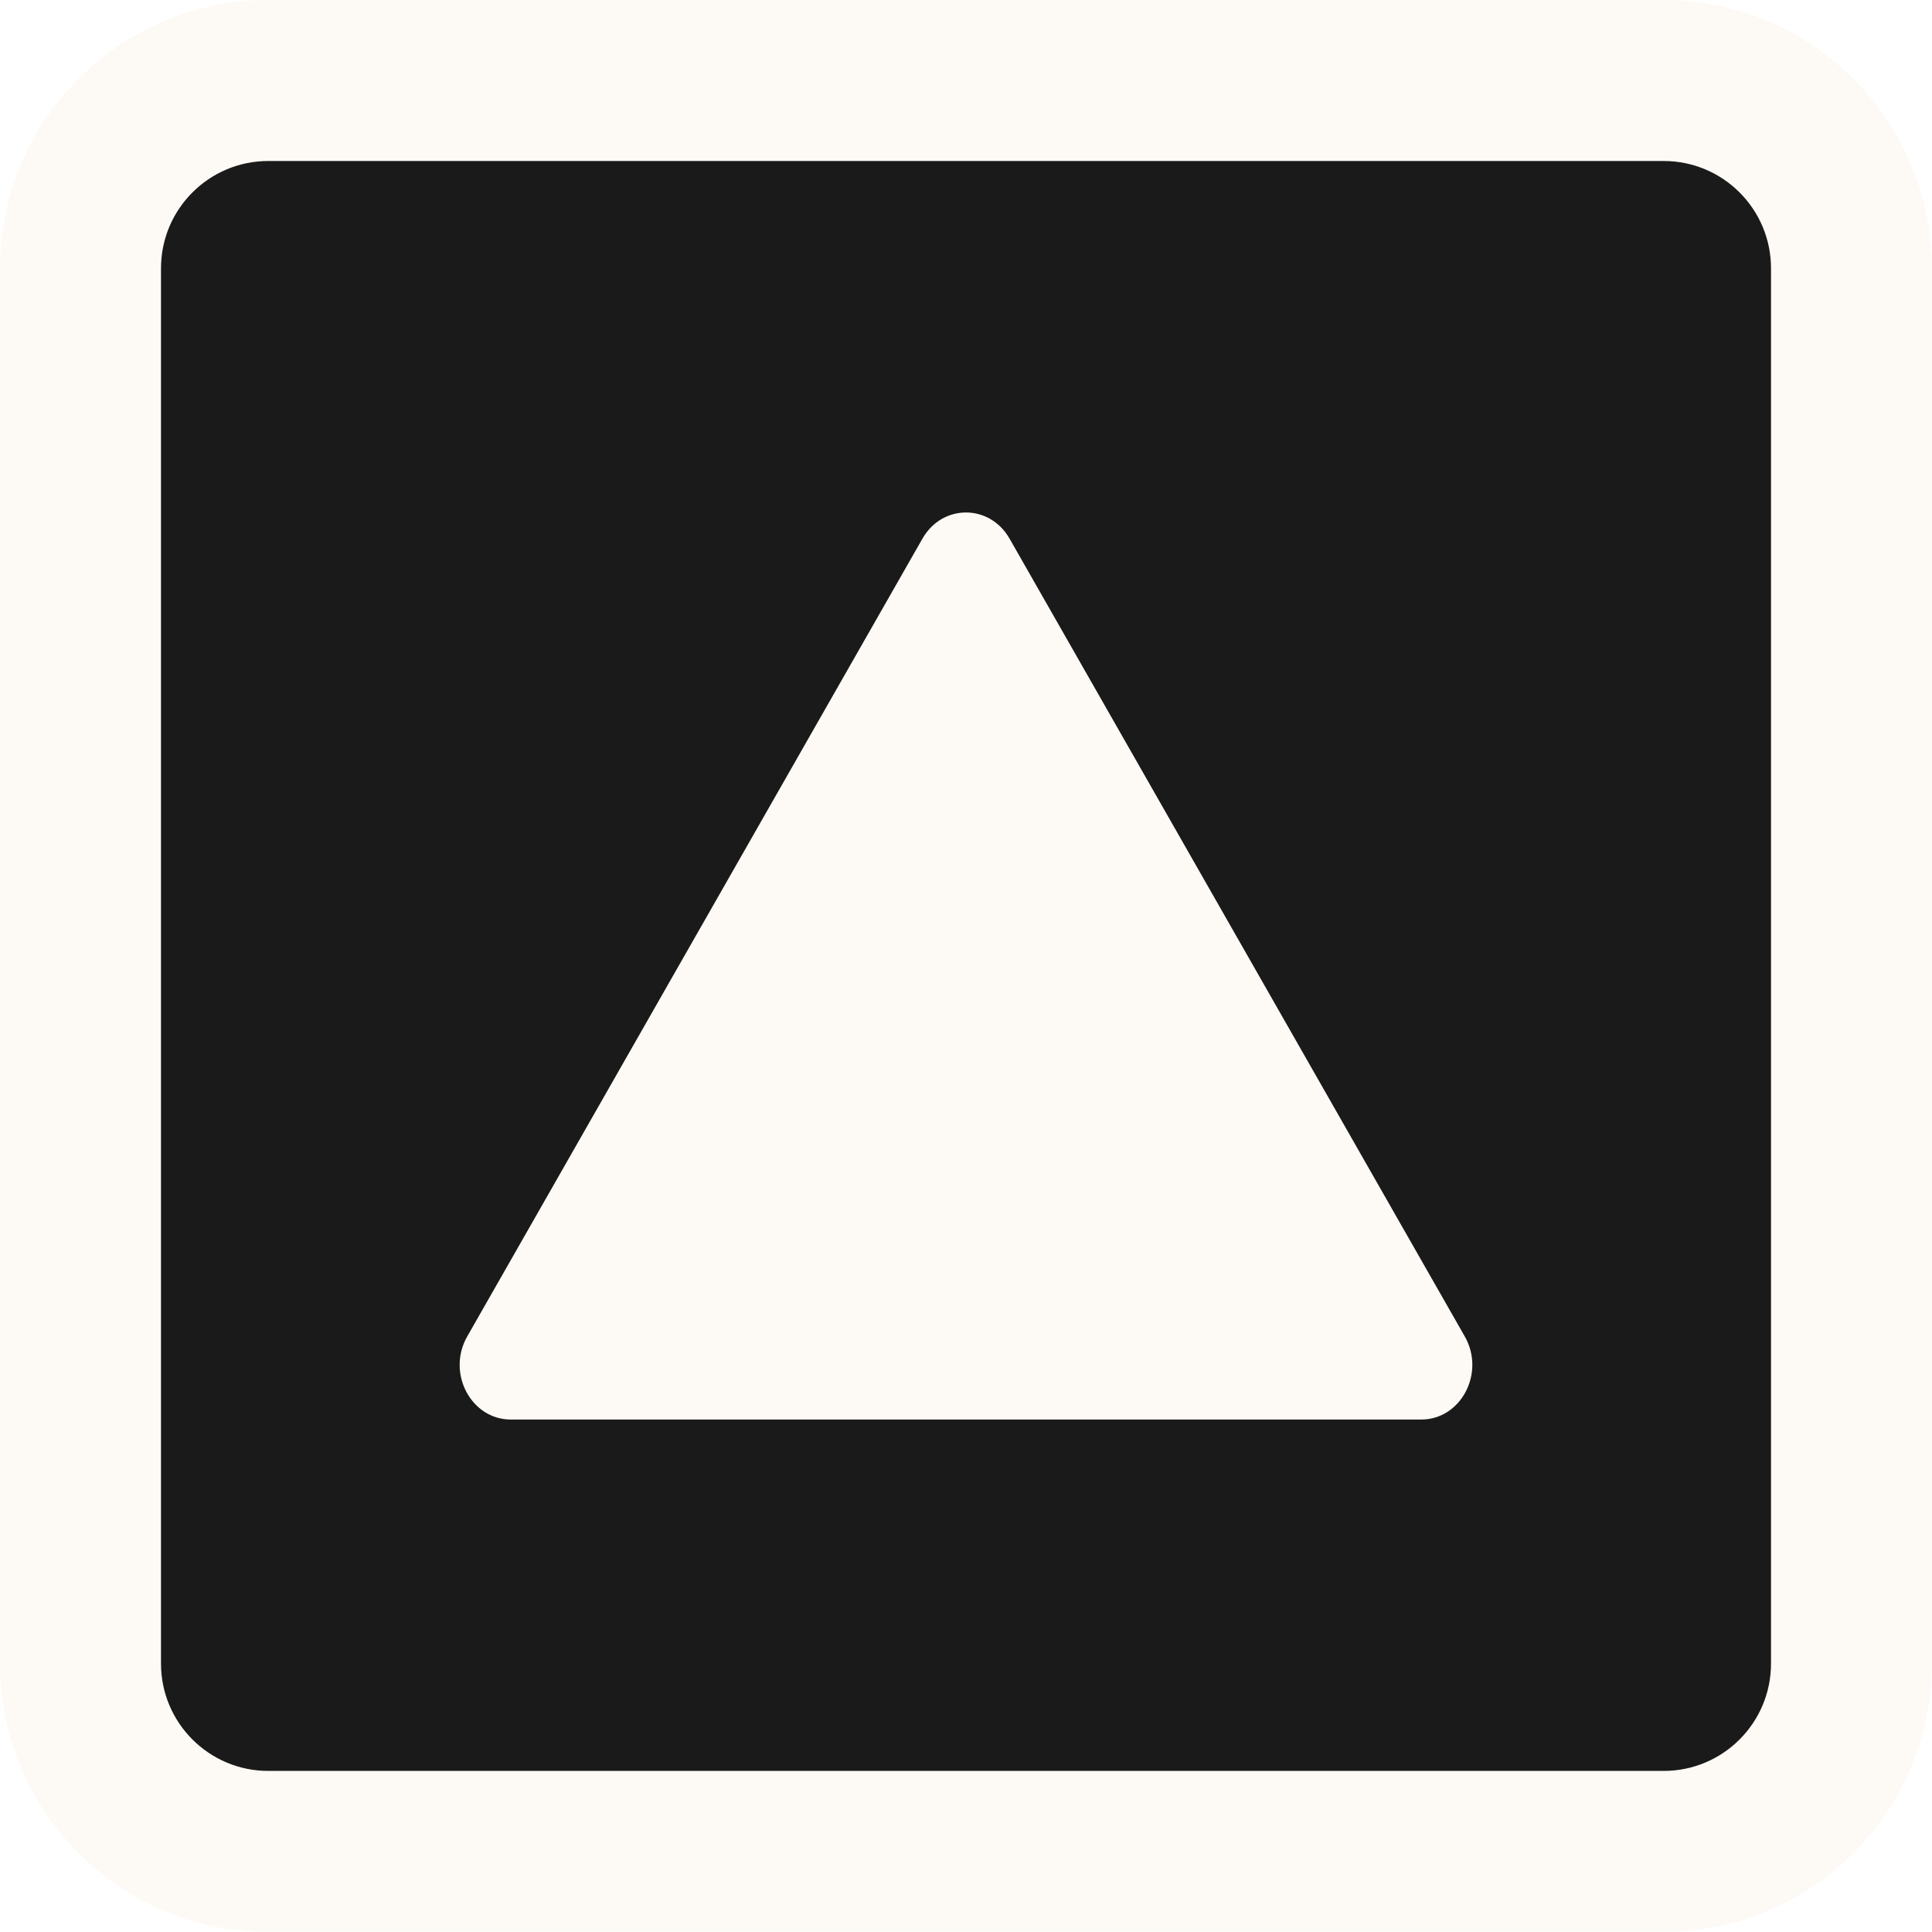
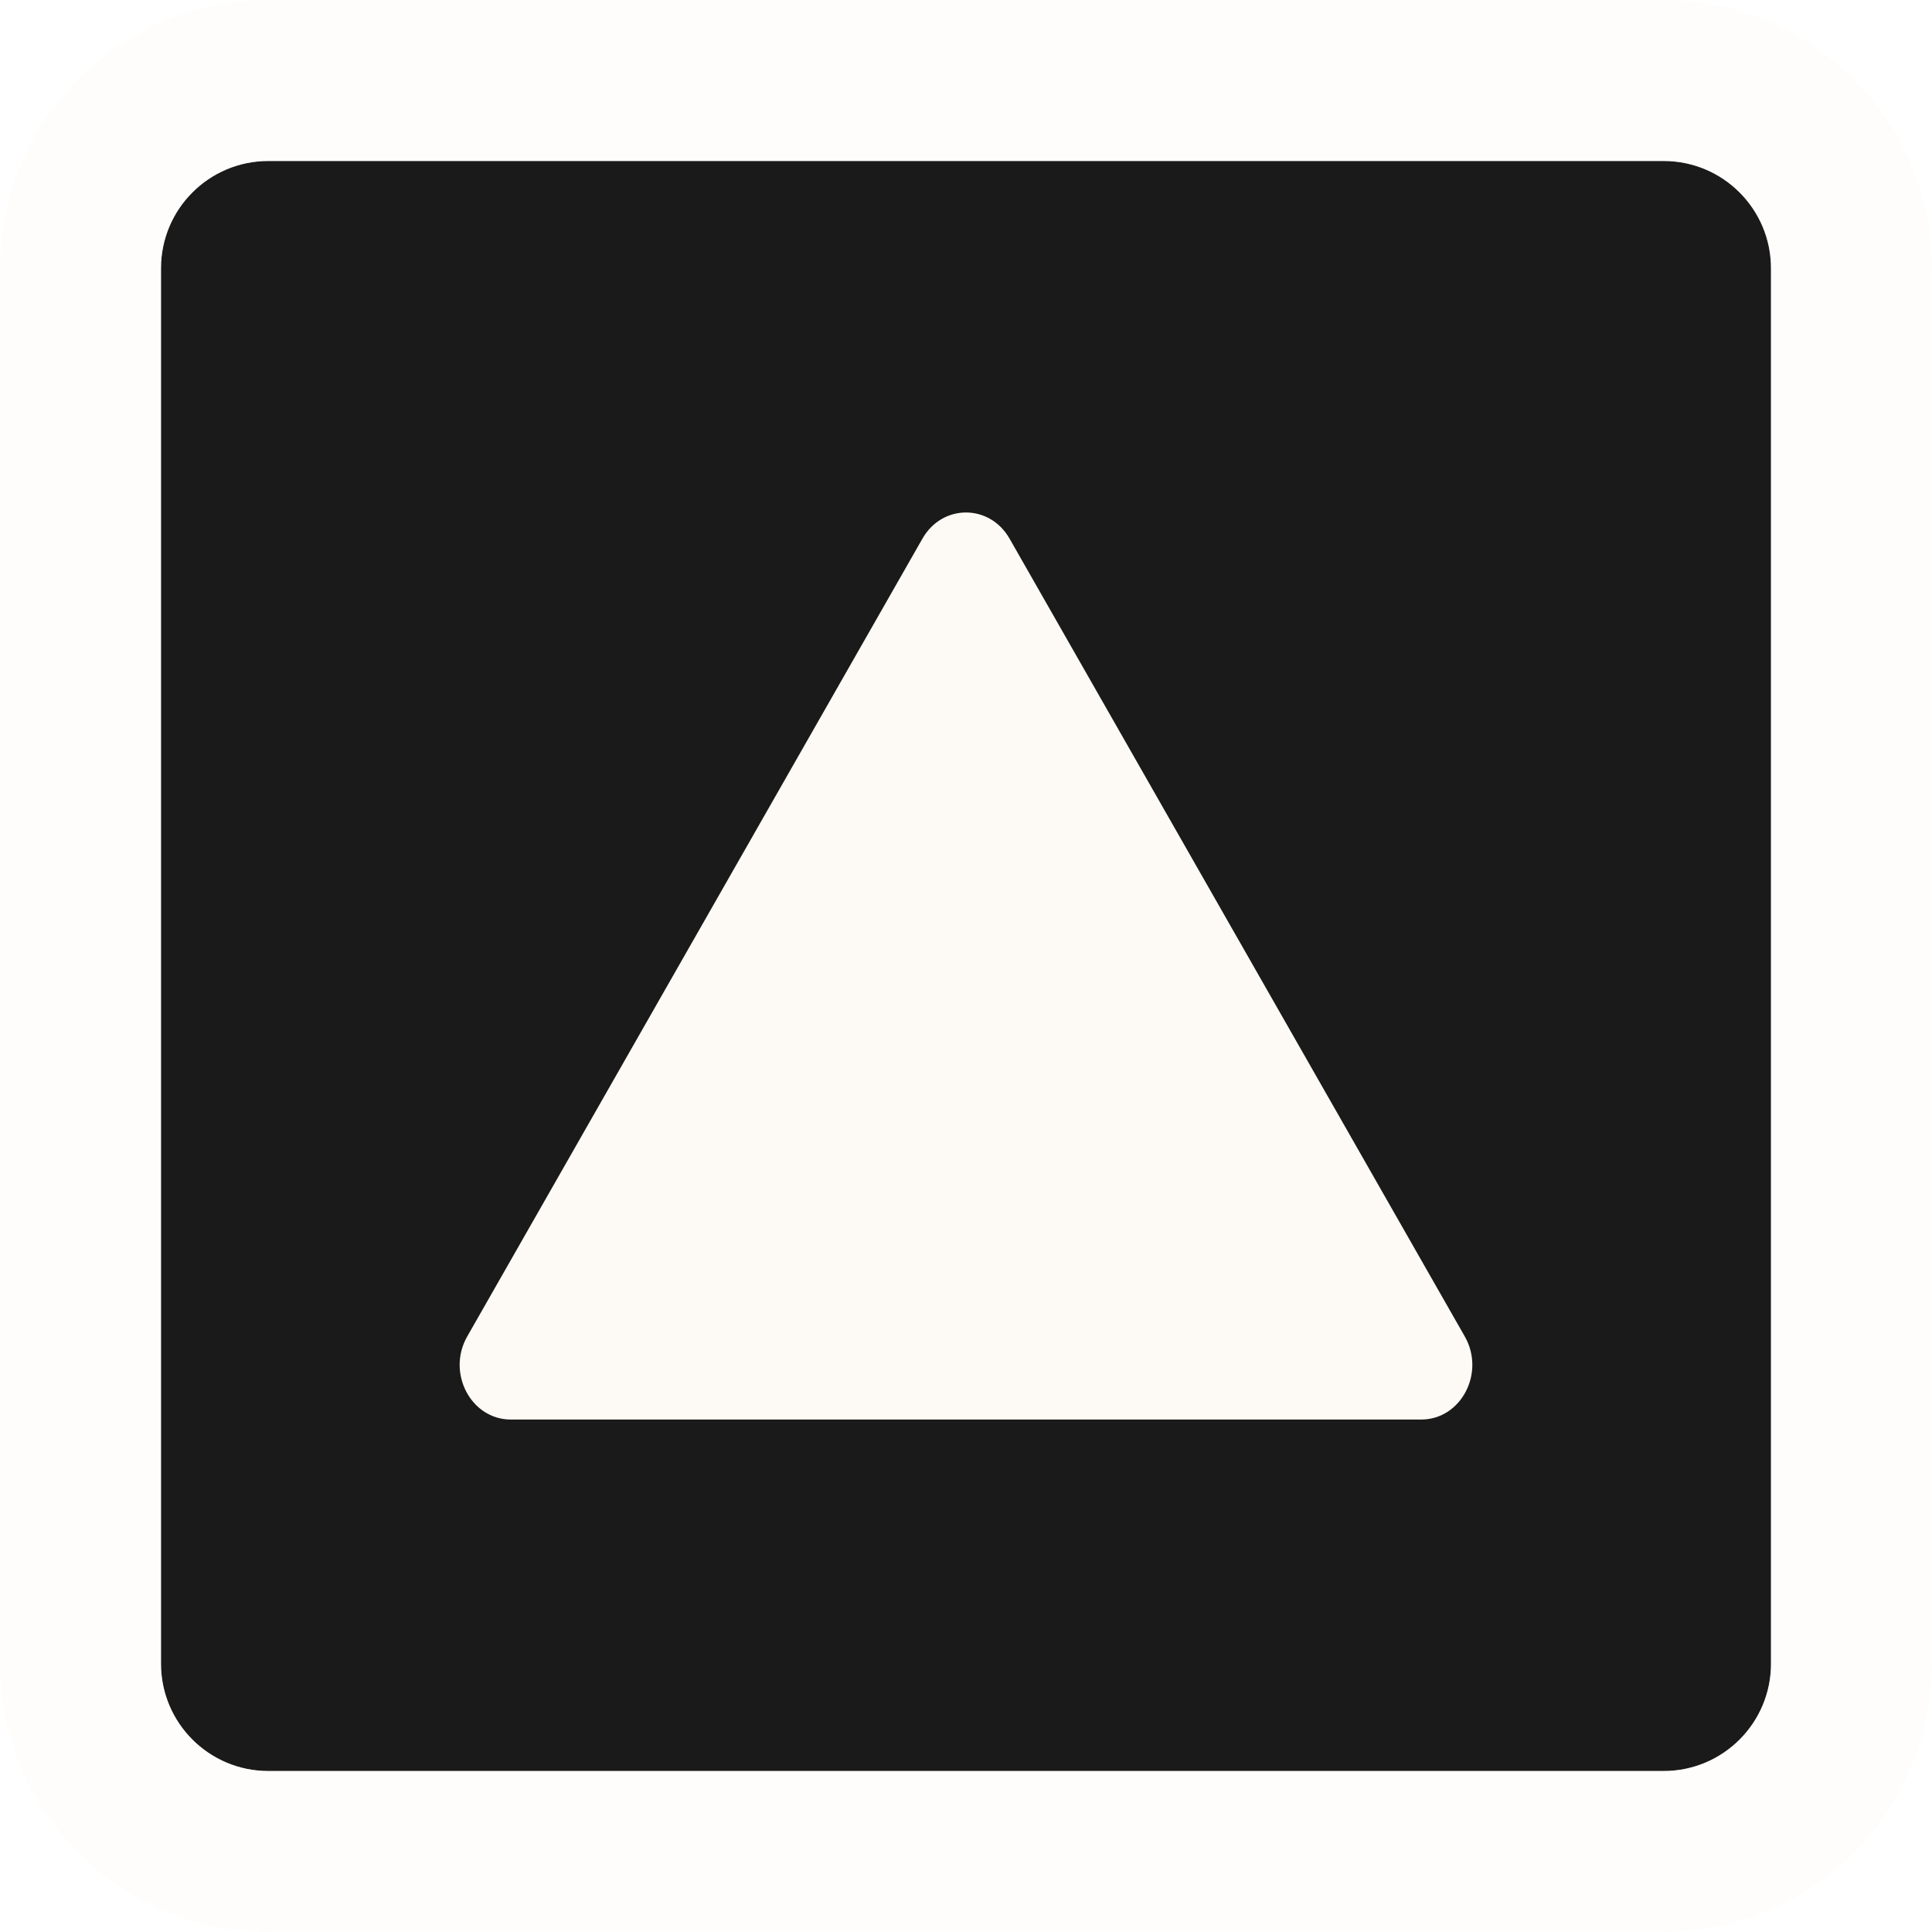
<svg xmlns="http://www.w3.org/2000/svg" id="Layer_1" version="1.1" viewBox="0 0 24 24">
  <defs>
    <style>
-       .st0 {
+       .st0, .st1 {
        fill: #fdfaf5;
      }

      .st1 {
+         opacity: .4;
+       }
+ 
+       .st2 {
        fill: #1a1a1a;
      }
    </style>
  </defs>
  <g>
-     <rect class="st1" x="1" y="1" width="22" height="22" rx="2.333" ry="2.333" />
-     <path class="st0" d="M20.667,2c.736,0,1.333.597,1.333,1.333v17.333c0,.736-.597,1.333-1.333,1.333H3.333c-.736,0-1.333-.597-1.333-1.333V3.333c0-.736.597-1.333,1.333-1.333h17.333M20.667,0H3.333C1.495,0,0,1.495,0,3.333v17.333c0,1.838,1.495,3.333,3.333,3.333h17.333c1.838,0,3.333-1.495,3.333-3.333V3.333c0-1.838-1.495-3.333-3.333-3.333h0Z" />
+     <rect class="st2" x="2" y="2" width="20" height="20" rx="1.333" ry="1.333" />
+     <path class="st1" d="M20.667,0H3.333C1.495,0,0,1.495,0,3.333v17.333c0,1.838,1.495,3.333,3.333,3.333h17.333c1.838,0,3.333-1.495,3.333-3.333V3.333c0-1.838-1.495-3.333-3.333-3.333ZM22,20.667c0,.736-.597,1.333-1.333,1.333H3.333c-.736,0-1.333-.597-1.333-1.333V3.333c0-.736.597-1.333,1.333-1.333h17.333c.736,0,1.333.597,1.333,1.333v17.333Z" />
  </g>
  <path class="st0" d="M6.345,17.634h11.31c.495,0,.799-.58.541-1.032l-5.655-9.911c-.247-.433-.835-.433-1.082,0l-5.655,9.911c-.258.452.046,1.032.541,1.032Z" />
</svg>
